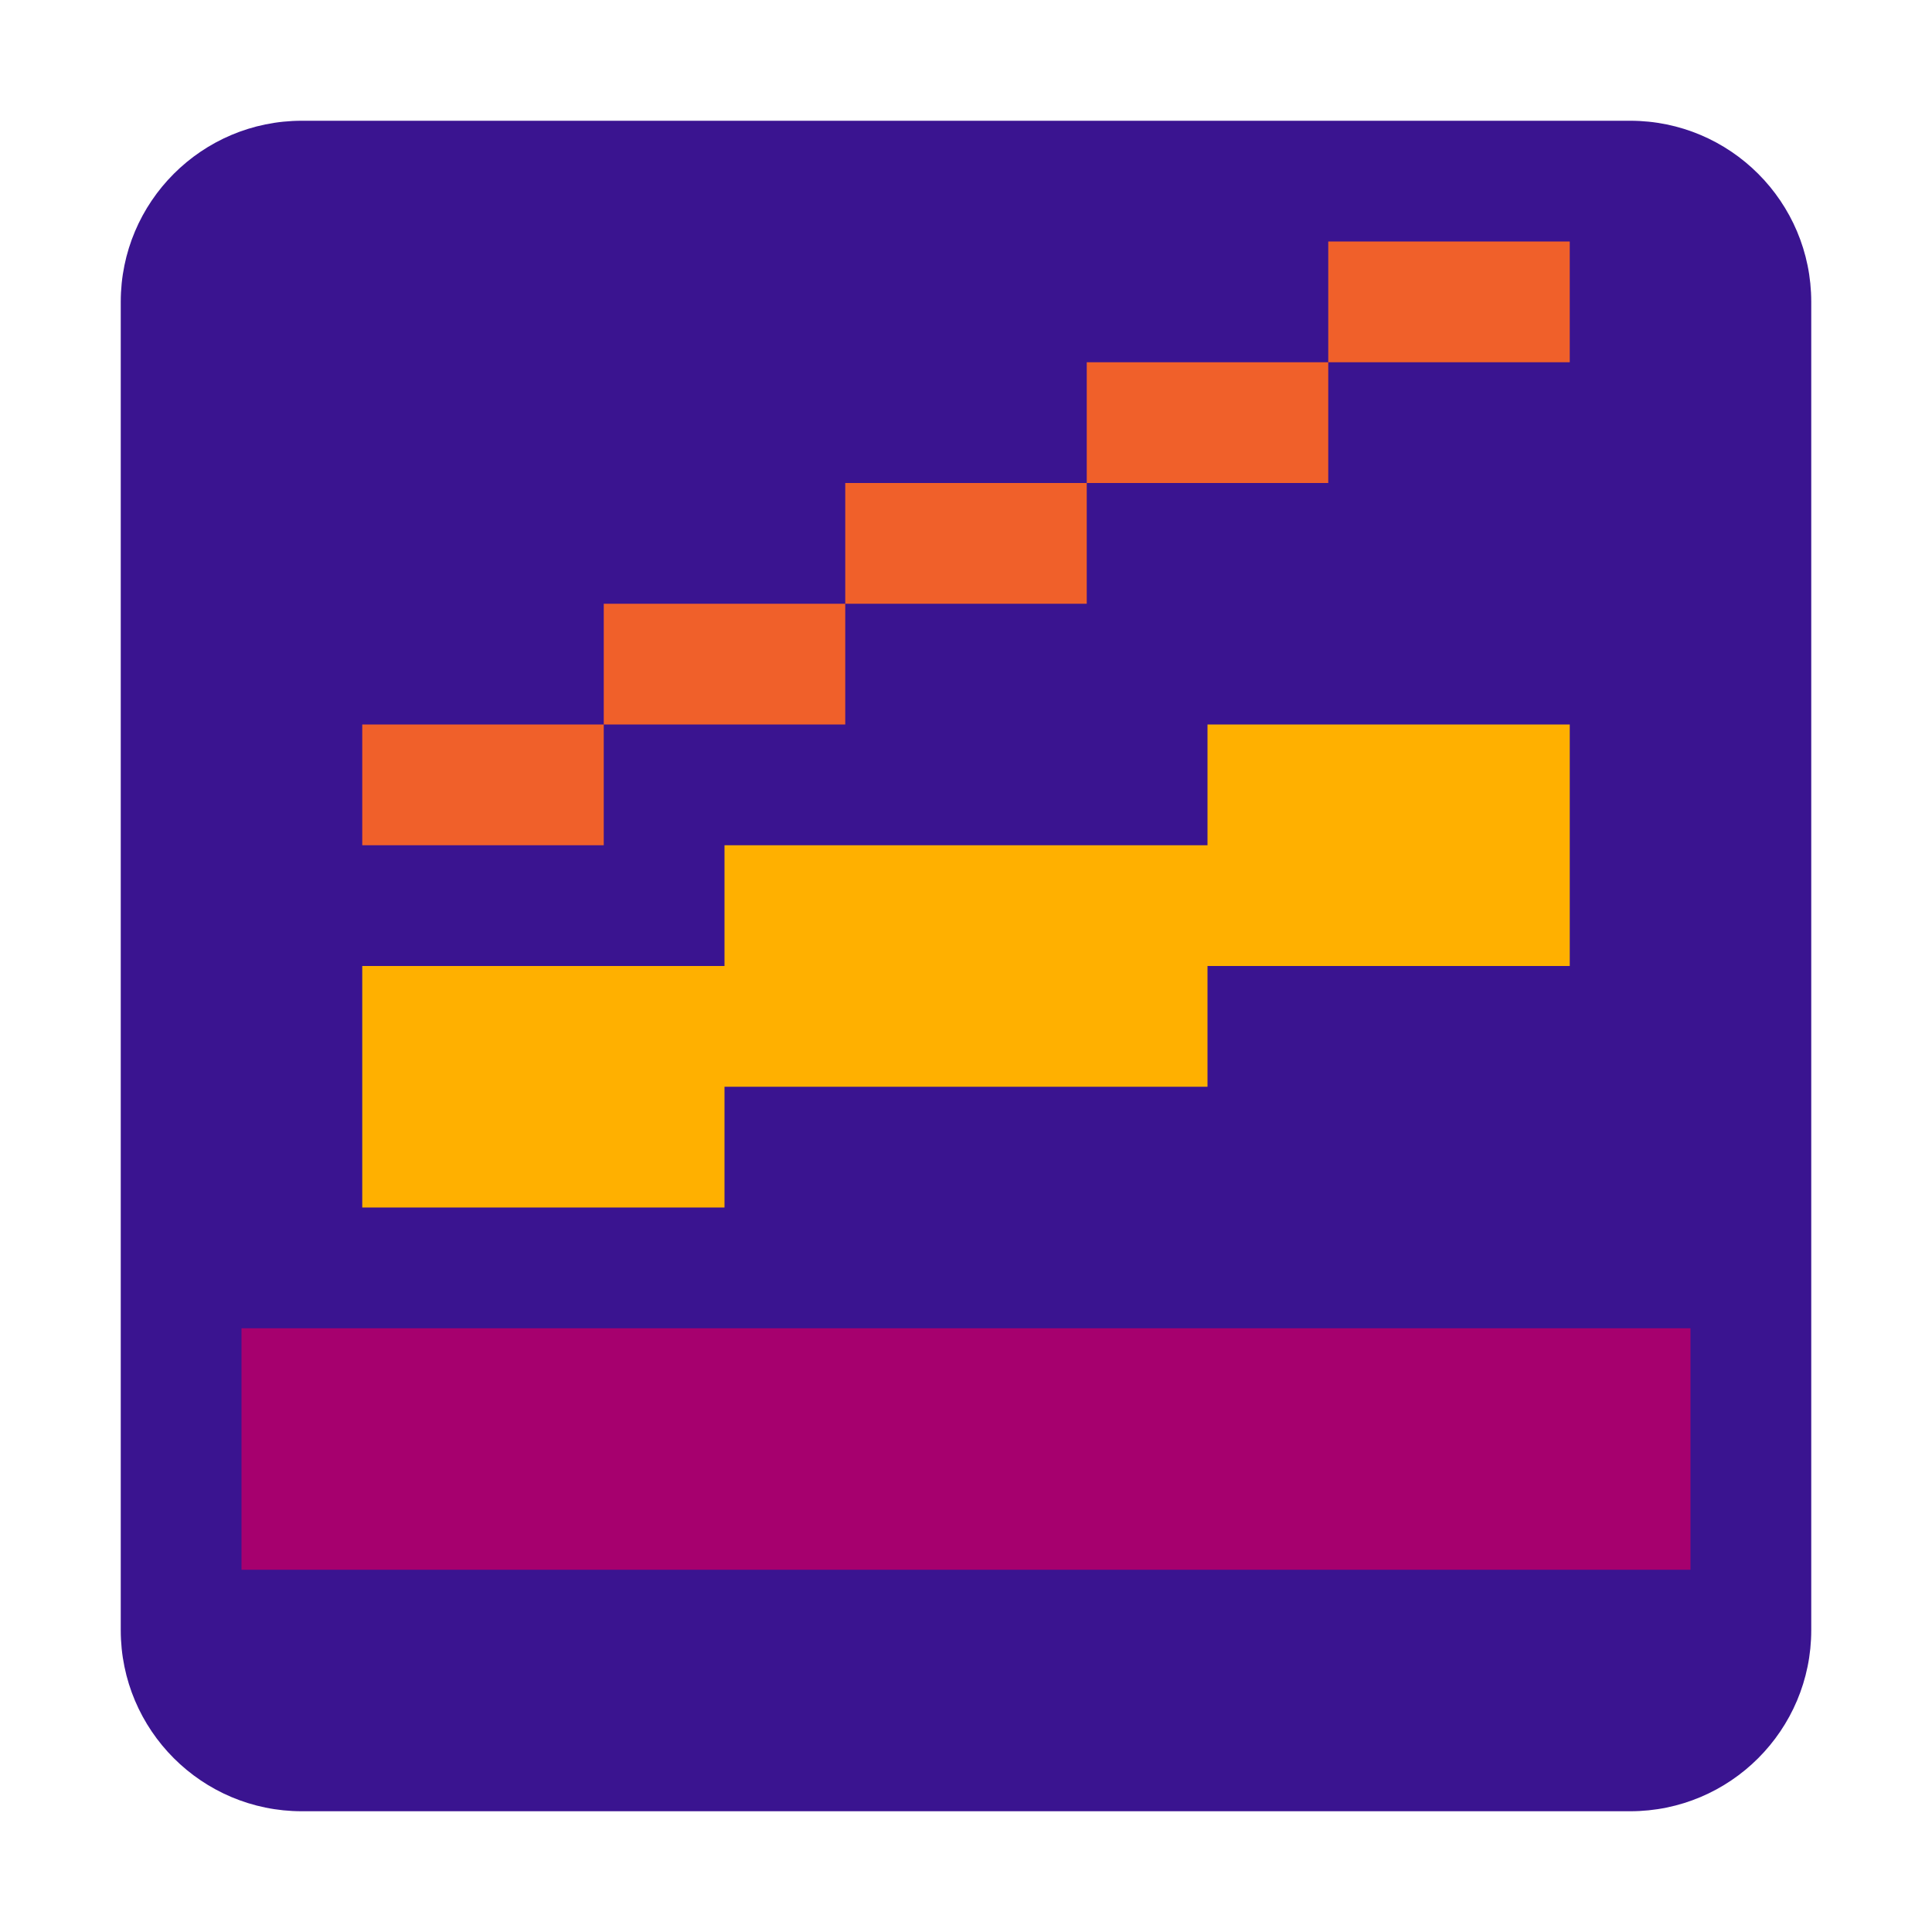
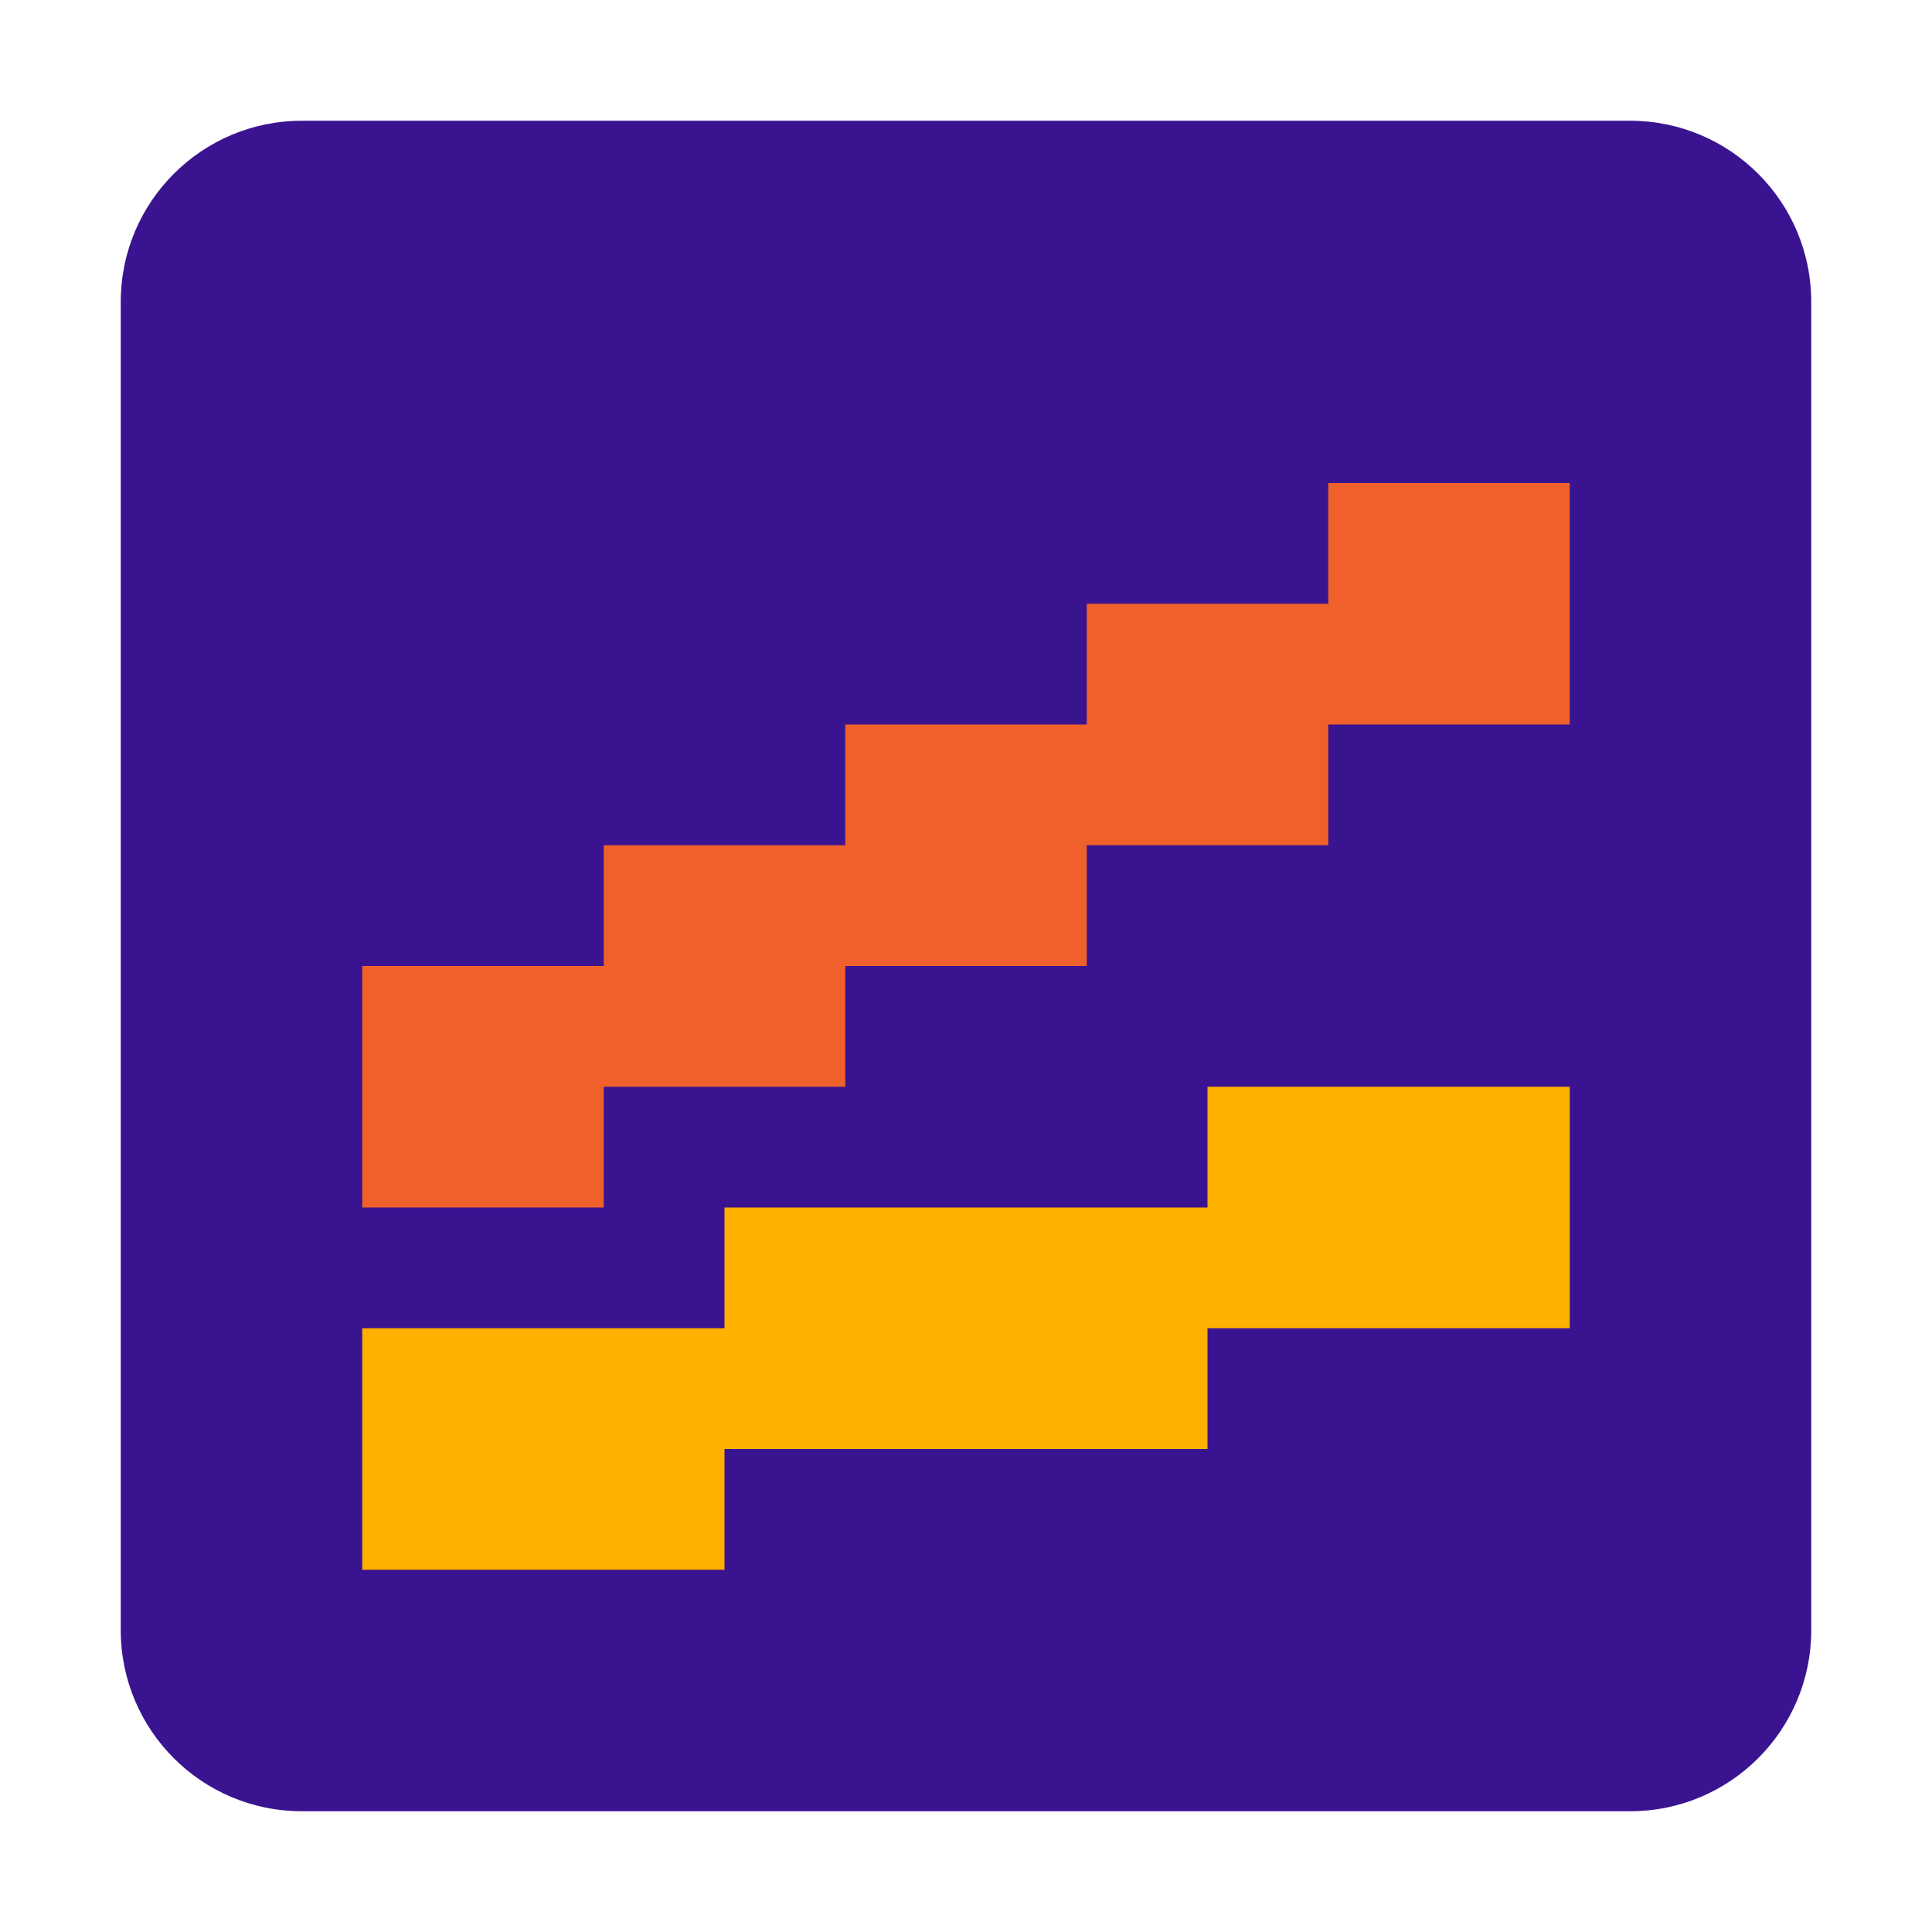
<svg xmlns="http://www.w3.org/2000/svg" width="16" height="16" viewBox="0 0 16 16">
  <rect id="tile" fill="#3a1490" x="1" y="1" width="14" height="14" rx="1.5" />
-   <path id="floor" fill="#a6006e" d="M2 11h12v2h-12z" />
-   <path id="h2" fill="#f0602a" d="M3 6h2v1h-2z M5 5h2v1h-2z M7 4h2v1h-2z M9 3h2v1h-2z M11 2h2v1h-2z" />
-   <path id="fundamental" fill="#ffb000" d="M3 8h3v2h-3z M6 7h4v2h-4z M10 6h3v2h-3z" />
+   <path id="h2" fill="#f0602a" d="M3 8h2v2h-2z M5 7h2v2h-2z M7 6h2v2h-2z M9 5h2v2h-2z M11 4h2v2h-2z" />
+   <path id="fundamental" fill="#ffb000" d="M3 11h3v2h-3z M6 10h4v2h-4z M10 9h3v2h-3z" />
</svg>
